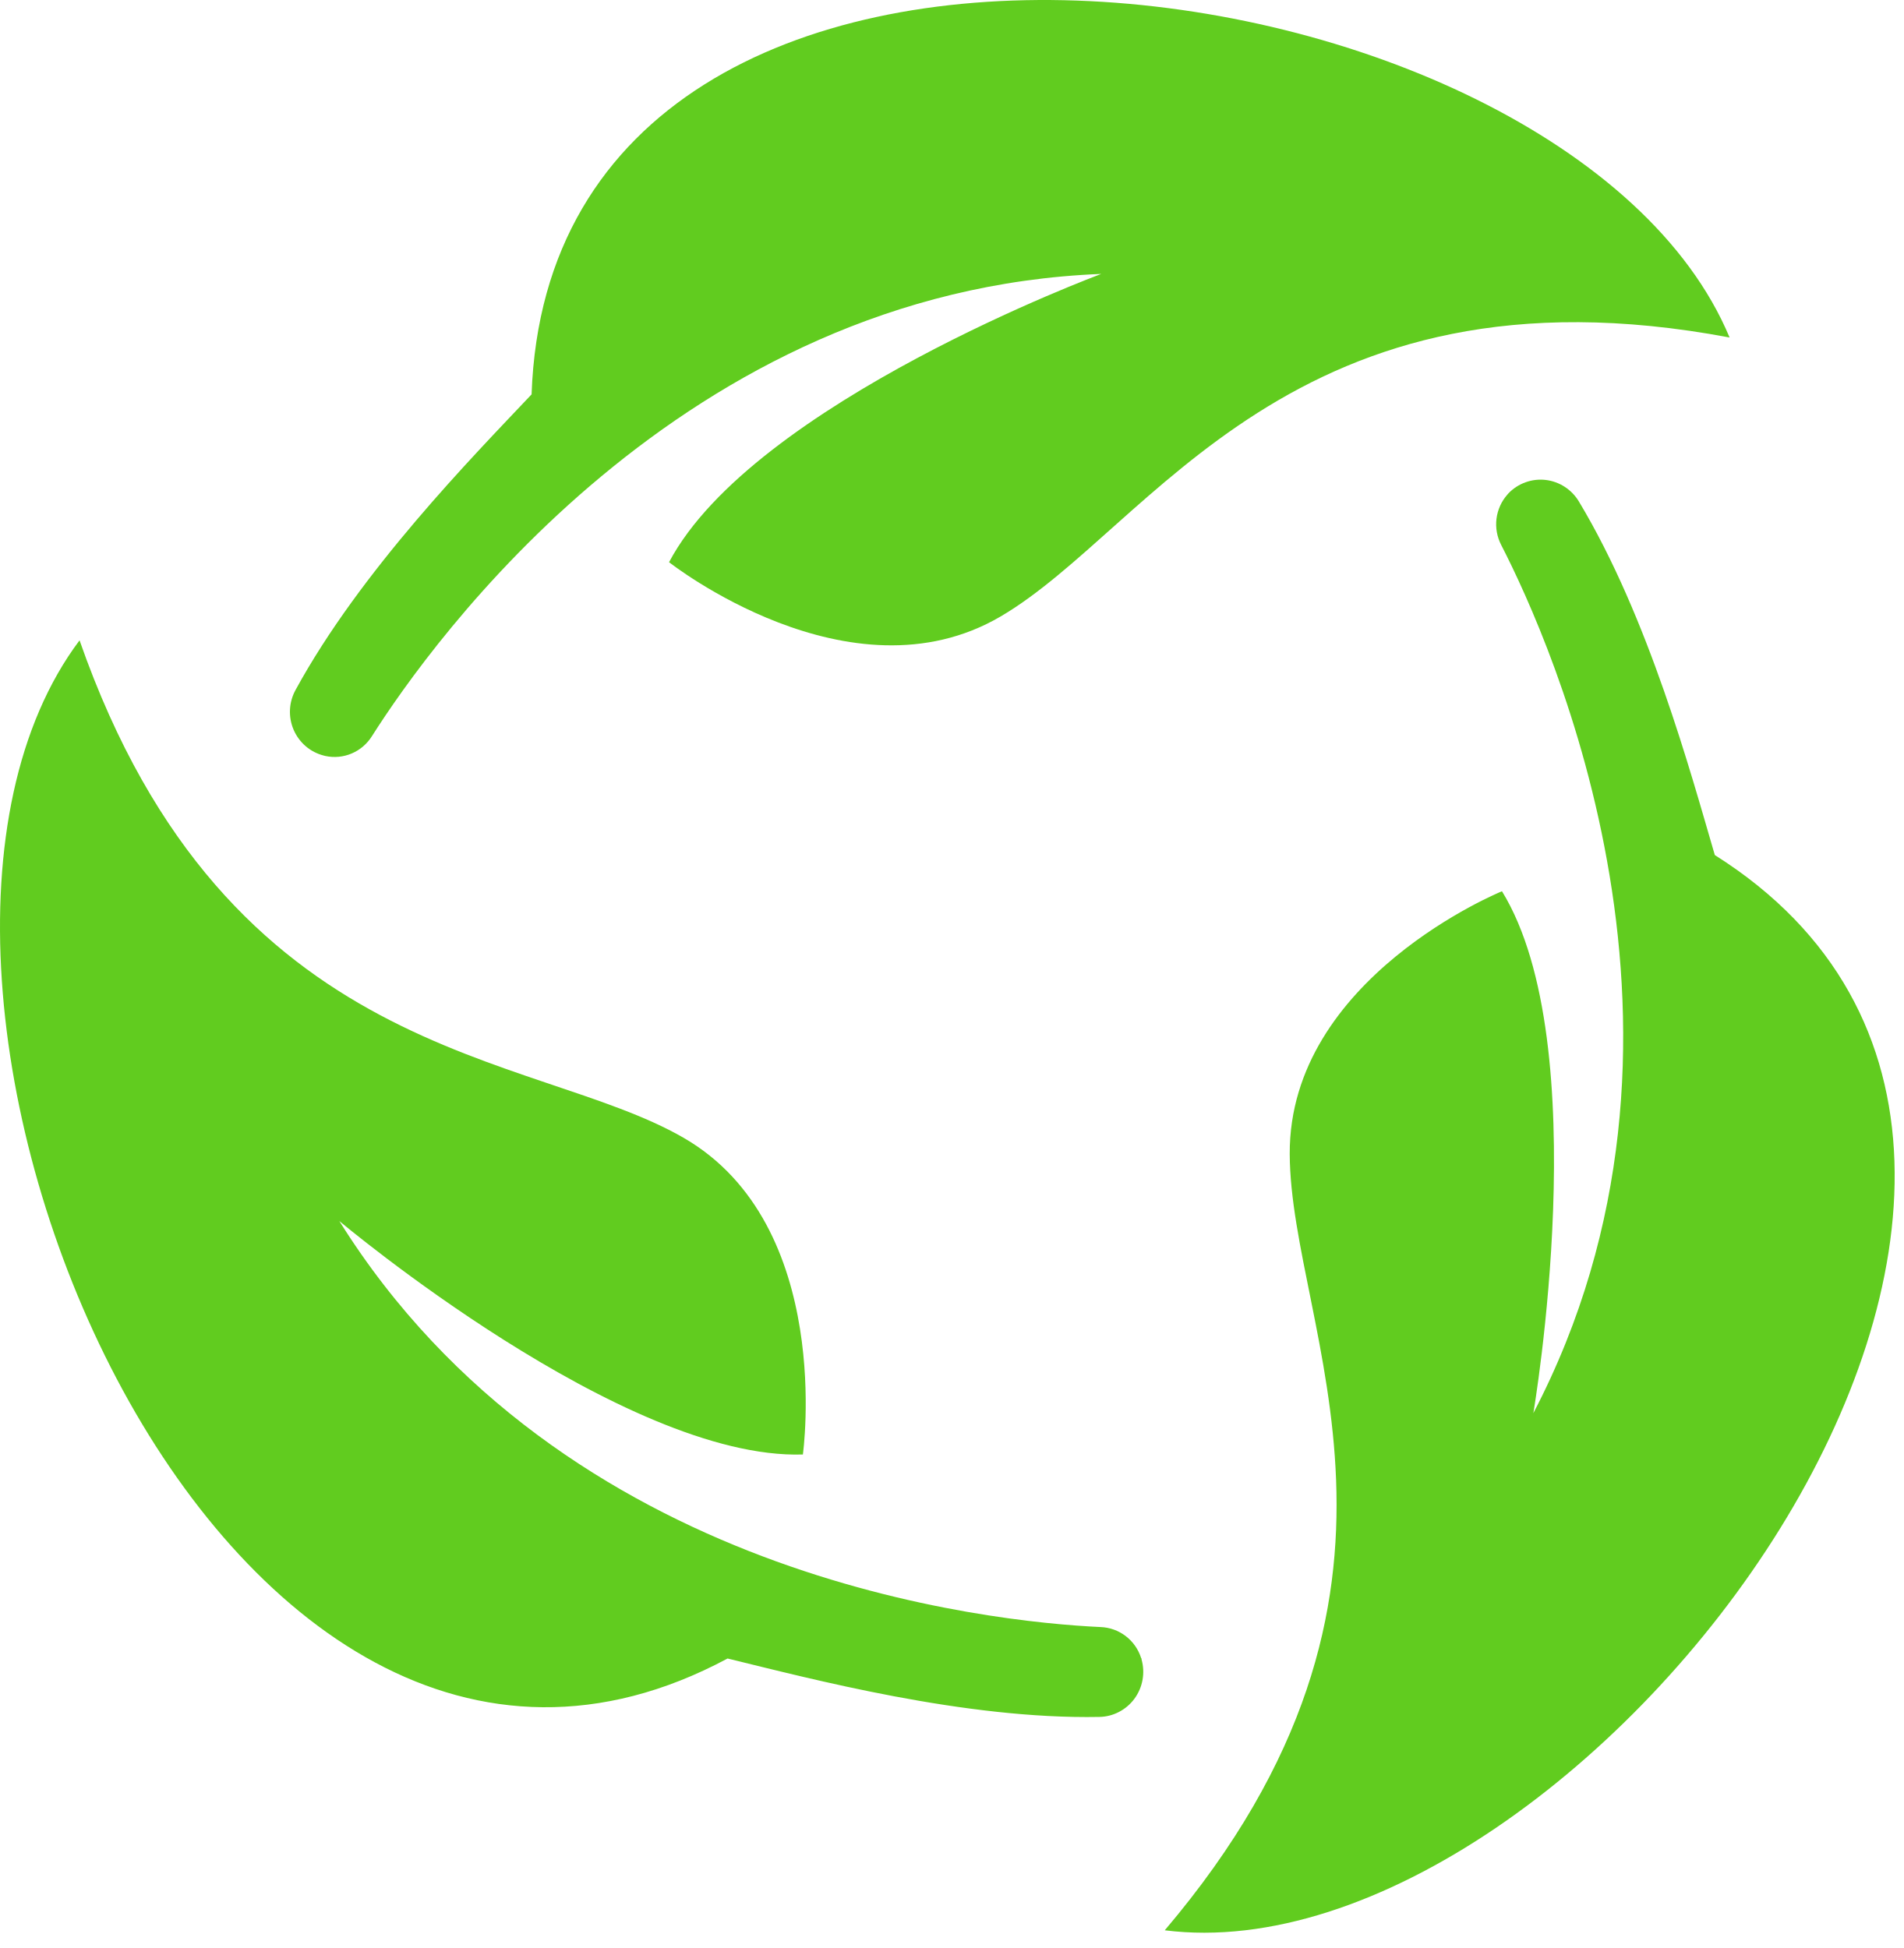
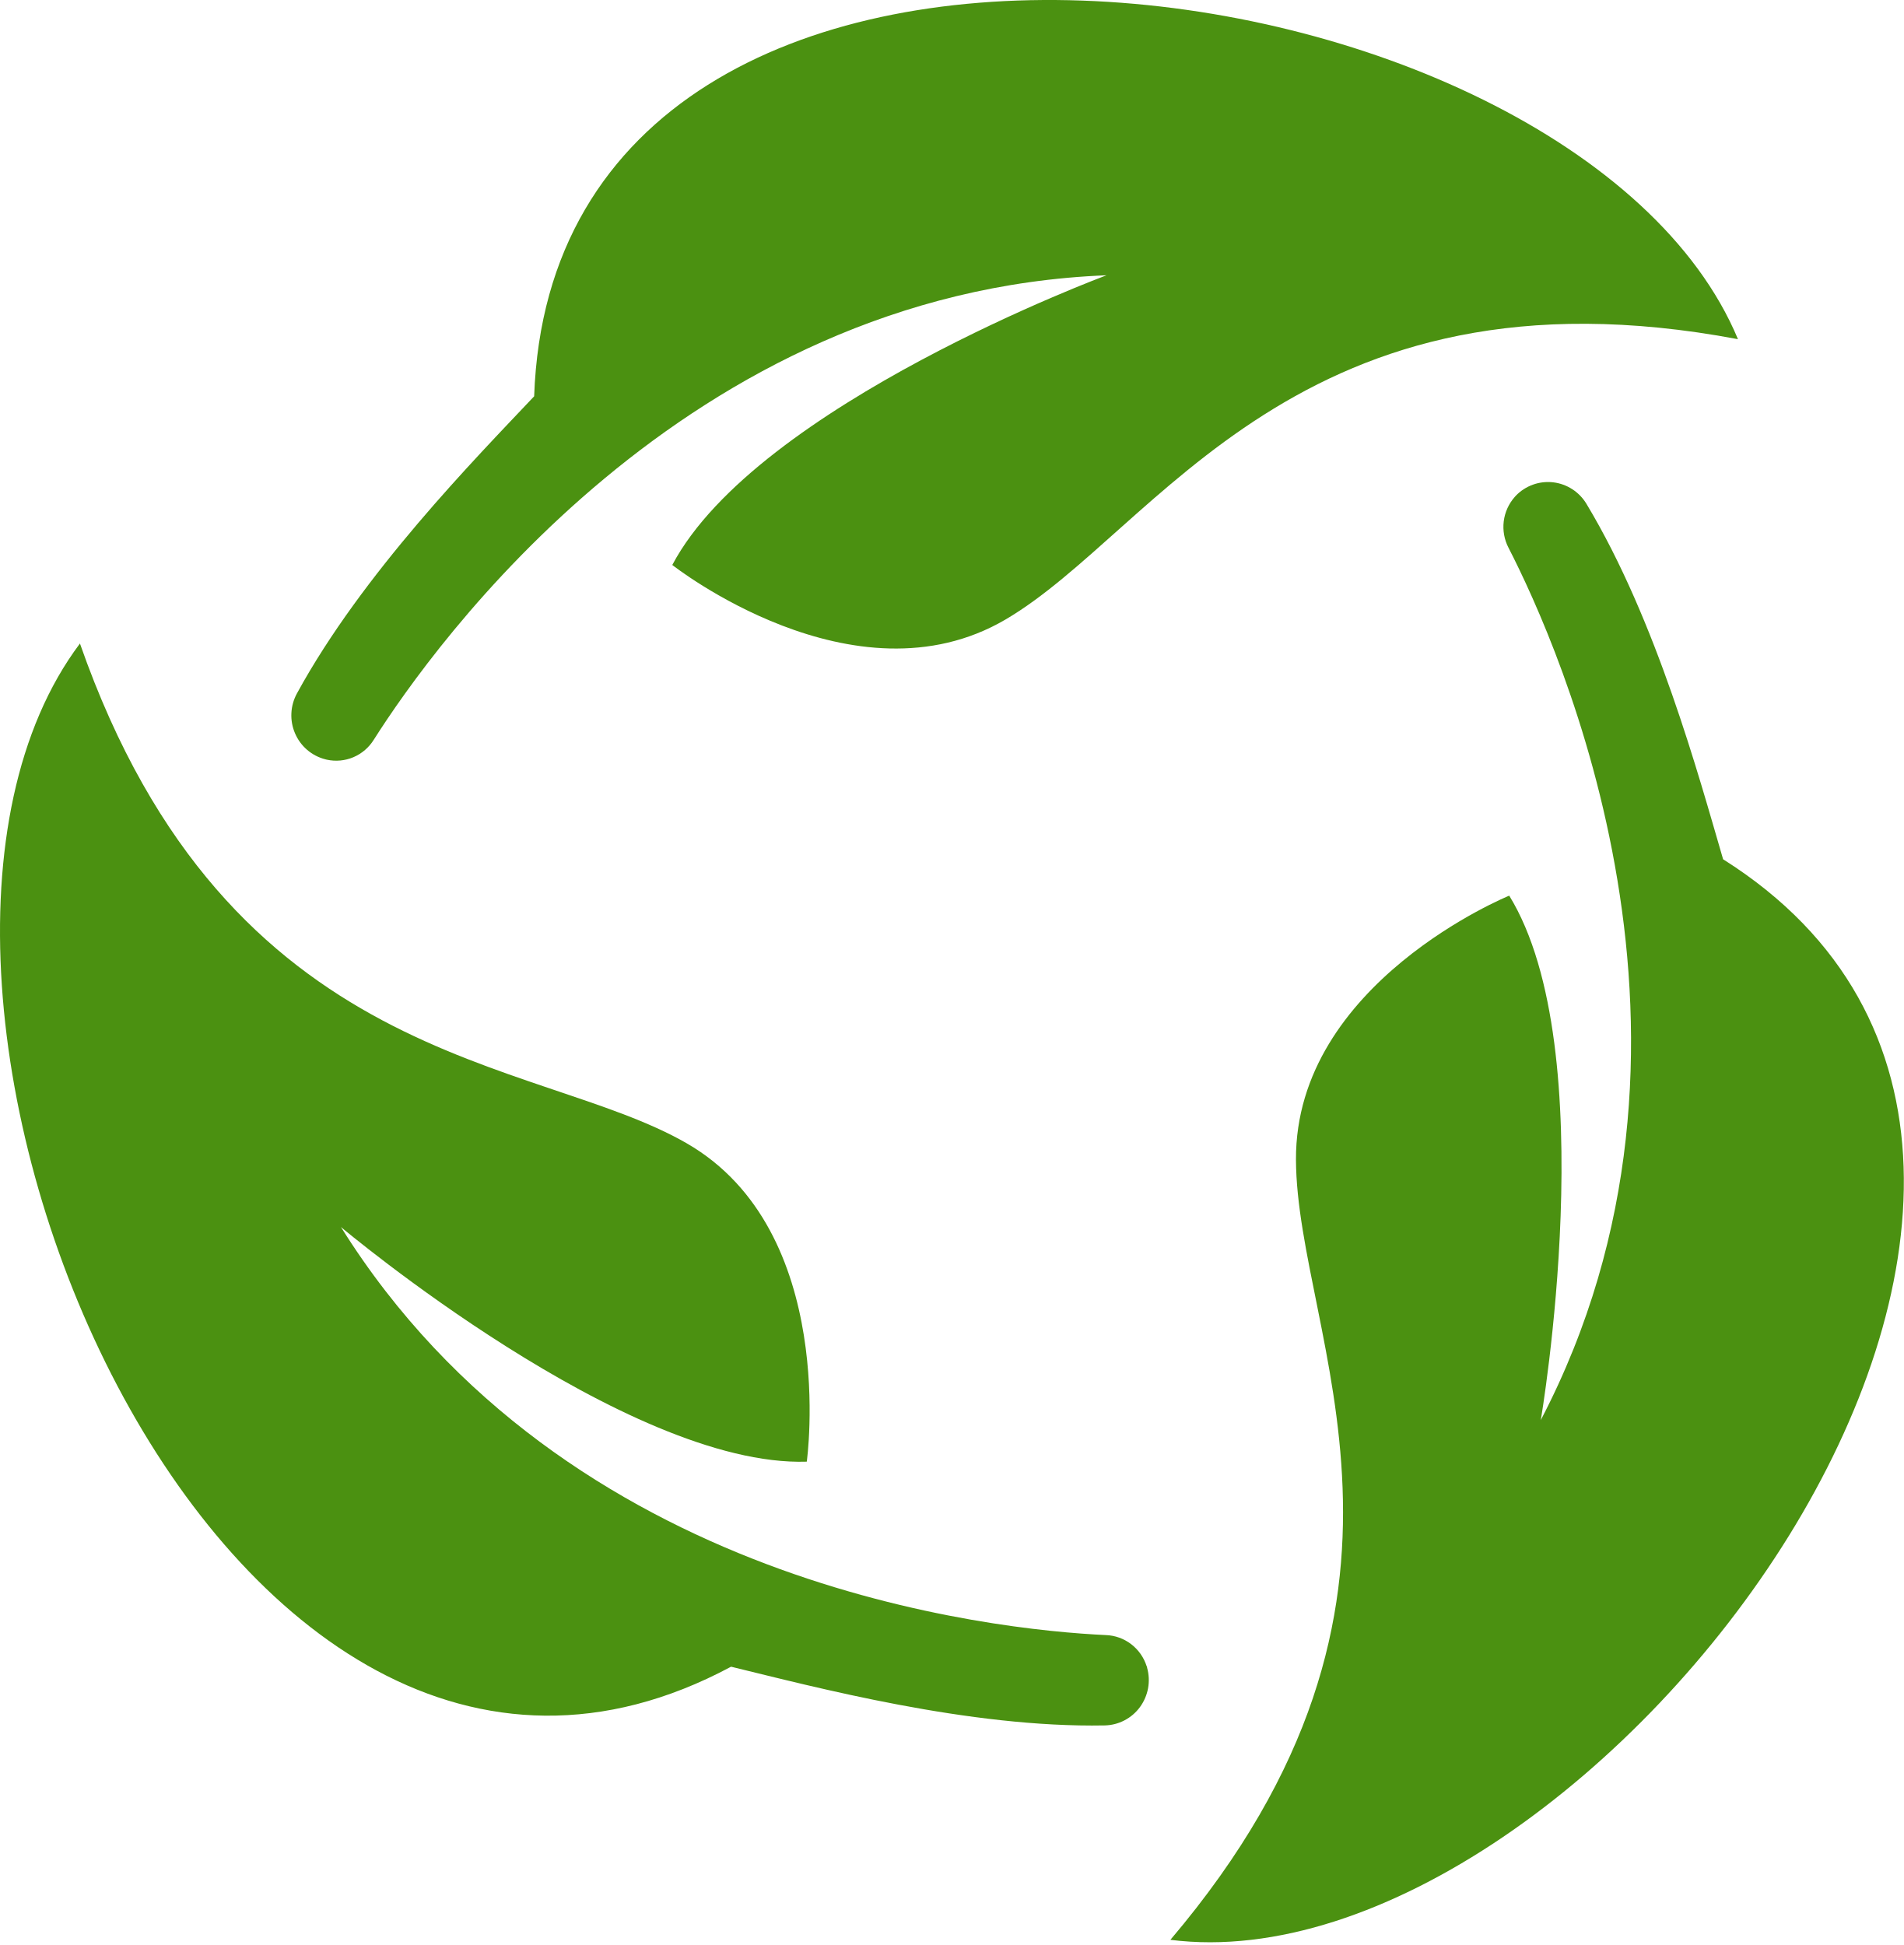
- <svg xmlns="http://www.w3.org/2000/svg" width="85" height="87" viewBox="0 0 85 87" fill="none">
-   <path d="M16.611 32.872C19.269 28.683 30.456 12.969 49.173 12.234C49.173 12.234 33.648 17.985 29.874 25.108C29.874 25.108 37.95 31.483 44.685 27.529C51.42 23.576 57.684 11.392 77.229 15.073C69.936 -2.393 24.645 -8.432 23.736 17.613C21.087 20.419 16.107 25.483 13.197 30.814C13.049 31.084 12.963 31.384 12.948 31.692C12.933 32.001 12.989 32.308 13.11 32.592C13.232 32.875 13.416 33.126 13.649 33.326C13.882 33.526 14.158 33.669 14.454 33.744L14.523 33.762C14.92 33.849 15.333 33.81 15.707 33.65C16.08 33.491 16.396 33.219 16.611 32.872V32.872Z" fill="#61CC1F" />
-   <path d="M49.143 72.666C44.22 72.436 25.143 70.517 15.15 54.531C15.15 54.531 27.852 65.22 35.85 64.959C35.85 64.959 37.284 54.713 30.516 50.811C23.748 46.909 10.167 47.523 3.552 28.598C-7.785 43.703 9.675 86.297 32.487 74.071C36.219 74.979 43.065 76.795 49.086 76.68C49.392 76.675 49.692 76.599 49.964 76.457C50.236 76.316 50.472 76.114 50.654 75.867C50.836 75.619 50.96 75.332 51.015 75.029C51.07 74.725 51.056 74.413 50.973 74.116C50.973 74.092 50.973 74.068 50.952 74.047C50.828 73.657 50.587 73.315 50.263 73.068C49.94 72.821 49.548 72.681 49.143 72.666V72.666Z" fill="#61CC1F" />
-   <path d="M67.032 24.342C69.3 28.755 77.193 46.391 68.466 63.113C68.466 63.113 71.286 46.669 67.065 39.804C67.065 39.804 57.555 43.673 57.588 51.54C57.621 59.407 64.938 70.968 52.008 86.209C70.638 88.564 98.466 52.003 76.569 38.188C75.483 34.476 73.62 27.587 70.5 22.398C70.342 22.134 70.126 21.91 69.869 21.743C69.612 21.576 69.321 21.471 69.017 21.435C68.713 21.4 68.406 21.435 68.118 21.539C67.83 21.642 67.569 21.811 67.356 22.032L67.308 22.087C67.04 22.39 66.87 22.768 66.82 23.171C66.771 23.574 66.845 23.982 67.032 24.342V24.342Z" fill="#61CC1F" />
+ <svg xmlns="http://www.w3.org/2000/svg" width="92" height="94" viewBox="0 0 92 94" fill="none">
+   <path d="M18.064 35.748C20.954 31.192 33.12 14.104 53.474 13.304C53.474 13.304 36.591 19.558 32.487 27.304C32.487 27.304 41.27 34.237 48.594 29.938C55.918 25.638 62.73 12.389 83.984 16.392C76.053 -2.603 26.801 -9.17 25.812 19.153C22.931 22.205 17.516 27.712 14.351 33.509C14.19 33.803 14.097 34.129 14.081 34.465C14.064 34.8 14.124 35.134 14.257 35.442C14.389 35.75 14.589 36.024 14.843 36.241C15.096 36.458 15.396 36.614 15.718 36.696L15.793 36.715C16.225 36.809 16.674 36.767 17.08 36.594C17.487 36.421 17.83 36.125 18.064 35.748V35.748Z" fill="#4B9111" />
+   <path d="M53.441 79.022C48.088 78.772 27.342 76.685 16.475 59.301C16.475 59.301 30.288 70.924 38.986 70.641C38.986 70.641 40.545 59.498 33.185 55.255C25.825 51.012 11.056 51.68 3.863 31.1C-8.466 47.526 10.521 93.846 35.328 80.55C39.387 81.537 46.832 83.513 53.379 83.388C53.712 83.382 54.038 83.299 54.334 83.145C54.63 82.992 54.887 82.772 55.085 82.503C55.283 82.233 55.417 81.922 55.478 81.592C55.538 81.262 55.522 80.922 55.431 80.599C55.431 80.573 55.431 80.547 55.409 80.524C55.273 80.1 55.012 79.728 54.66 79.46C54.308 79.191 53.882 79.038 53.441 79.022V79.022Z" fill="#4B9111" />
+   <path d="M72.895 26.471C75.362 31.271 83.945 50.449 74.455 68.633C74.455 68.633 77.521 50.752 72.931 43.286C72.931 43.286 62.589 47.493 62.625 56.048C62.661 64.604 70.618 77.176 56.557 93.75C76.817 96.311 107.079 56.552 83.266 41.528C82.085 37.492 80.059 30 76.667 24.358C76.495 24.07 76.261 23.826 75.981 23.645C75.701 23.463 75.384 23.349 75.054 23.31C74.724 23.272 74.389 23.31 74.076 23.423C73.763 23.535 73.479 23.719 73.248 23.959L73.195 24.019C72.904 24.348 72.719 24.759 72.665 25.198C72.612 25.636 72.692 26.08 72.895 26.471V26.471Z" fill="#4B9111" />
</svg>
